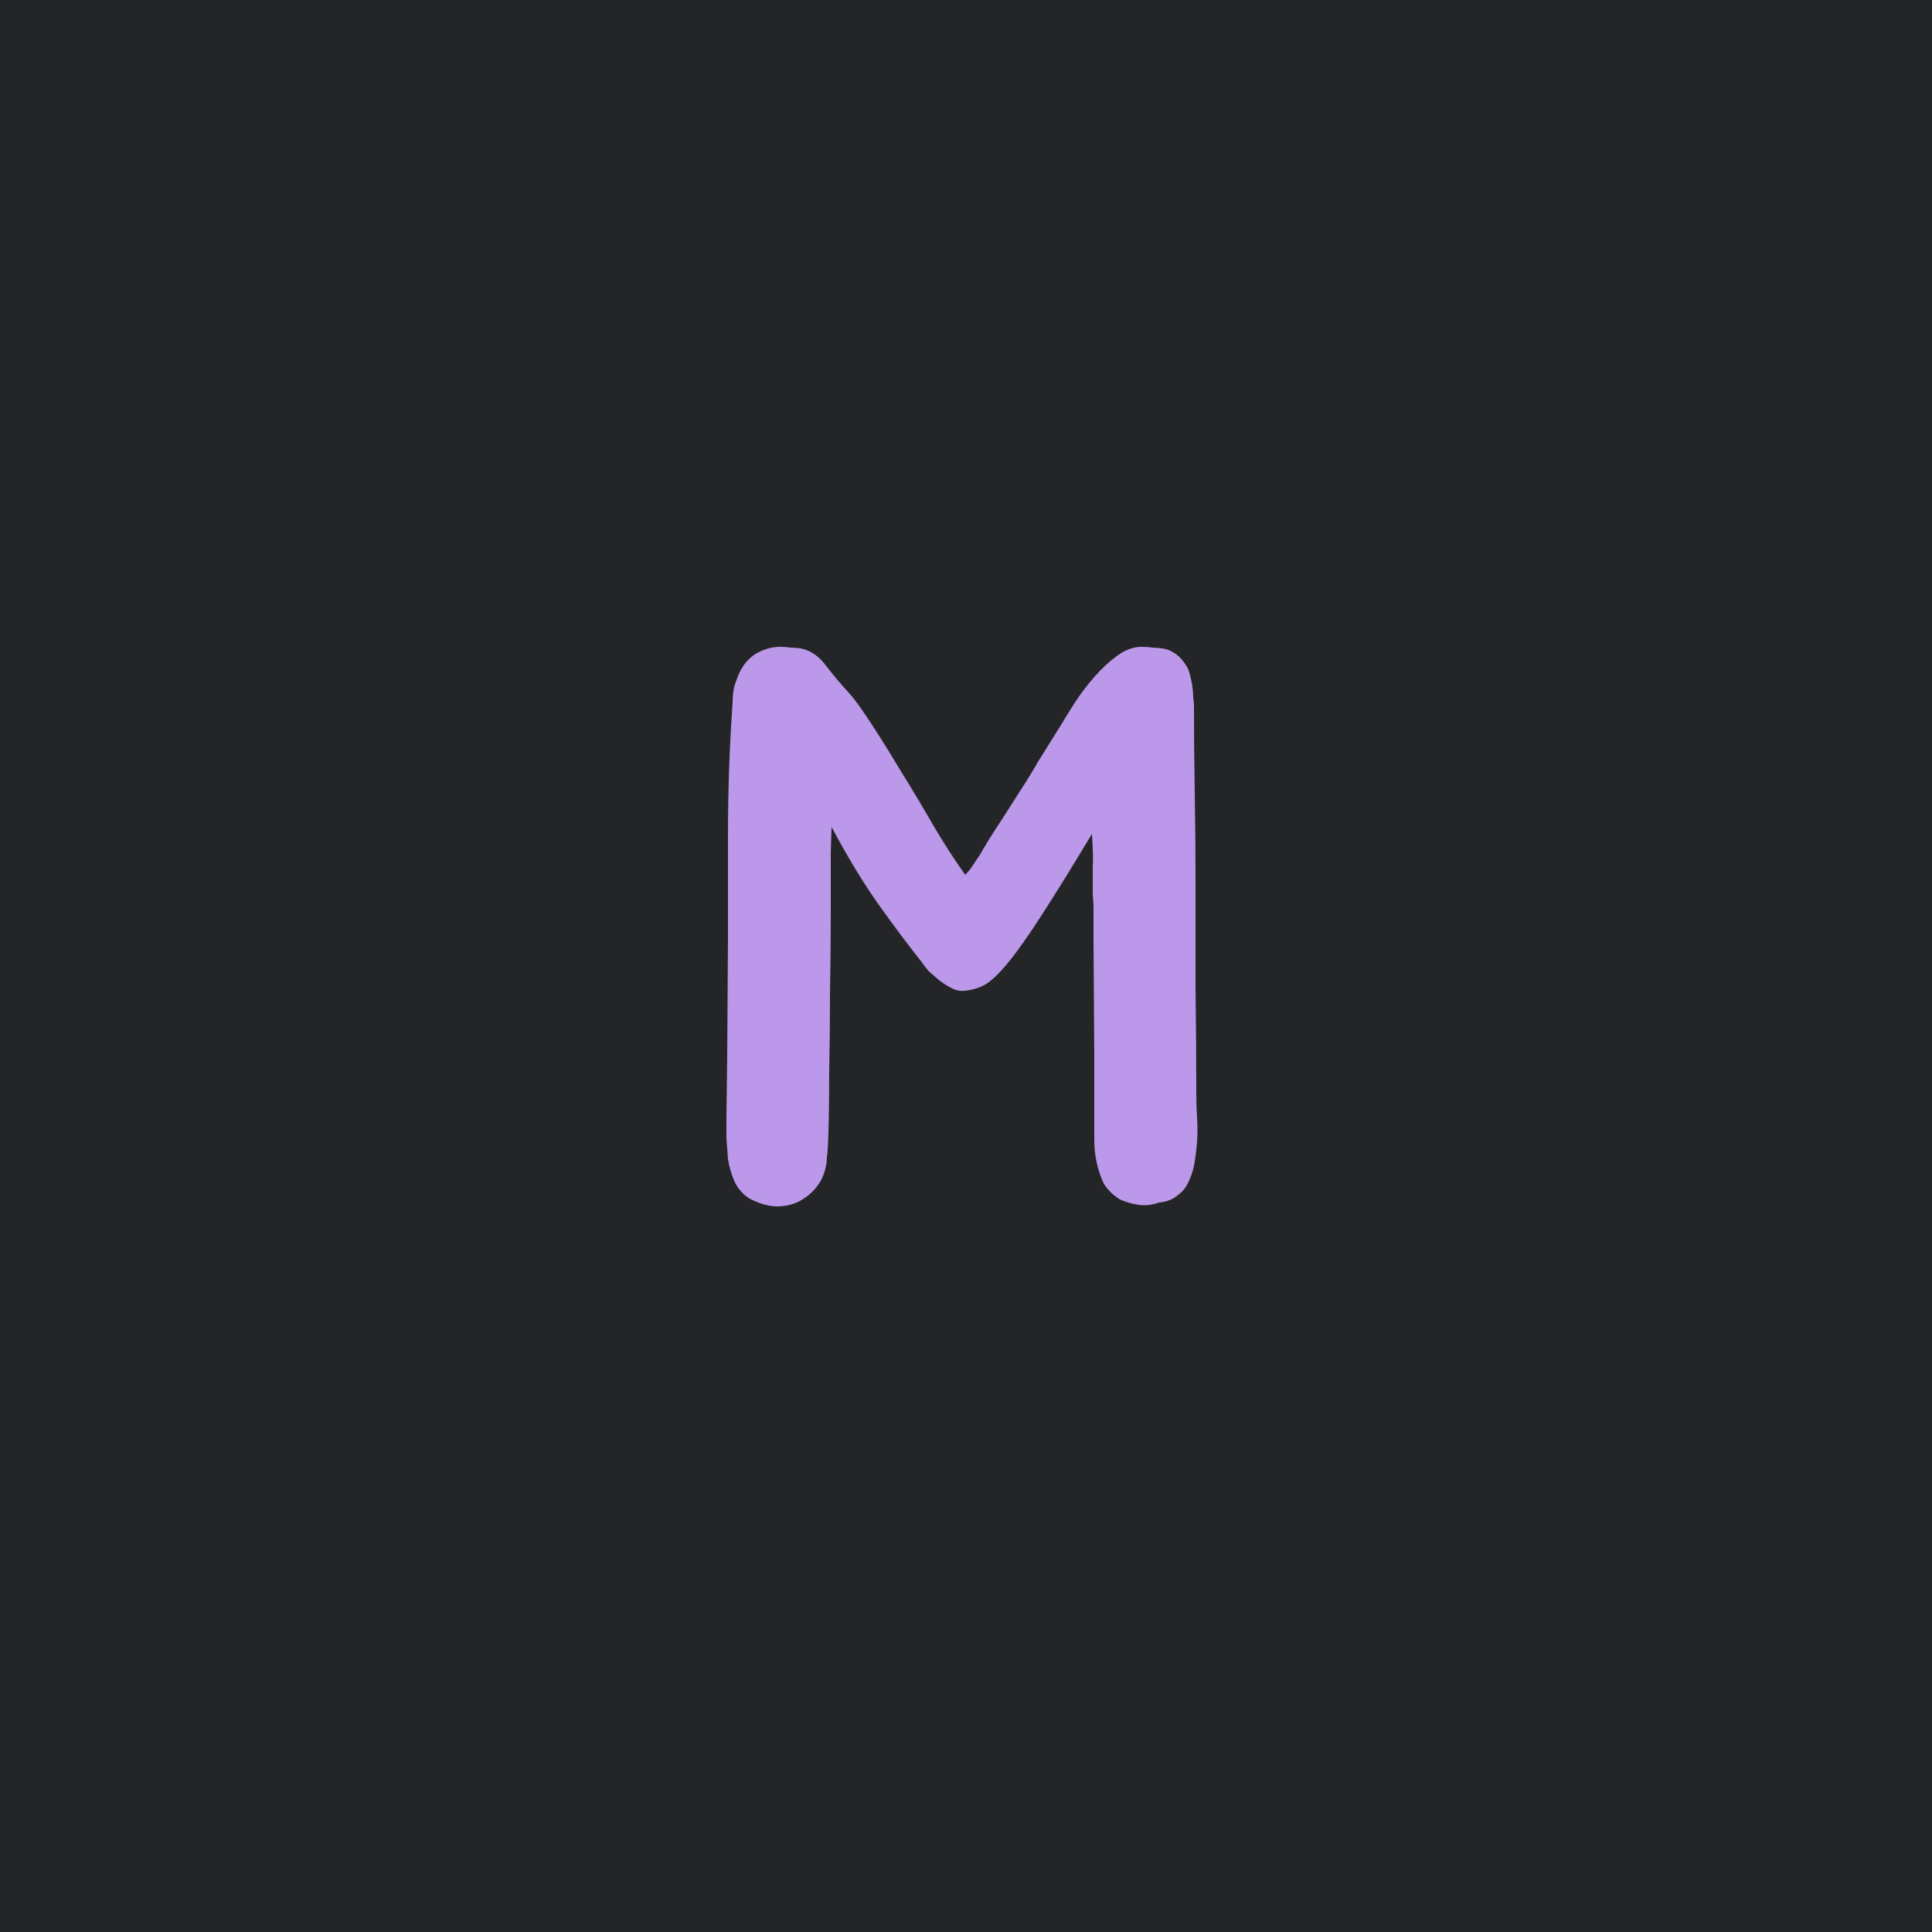
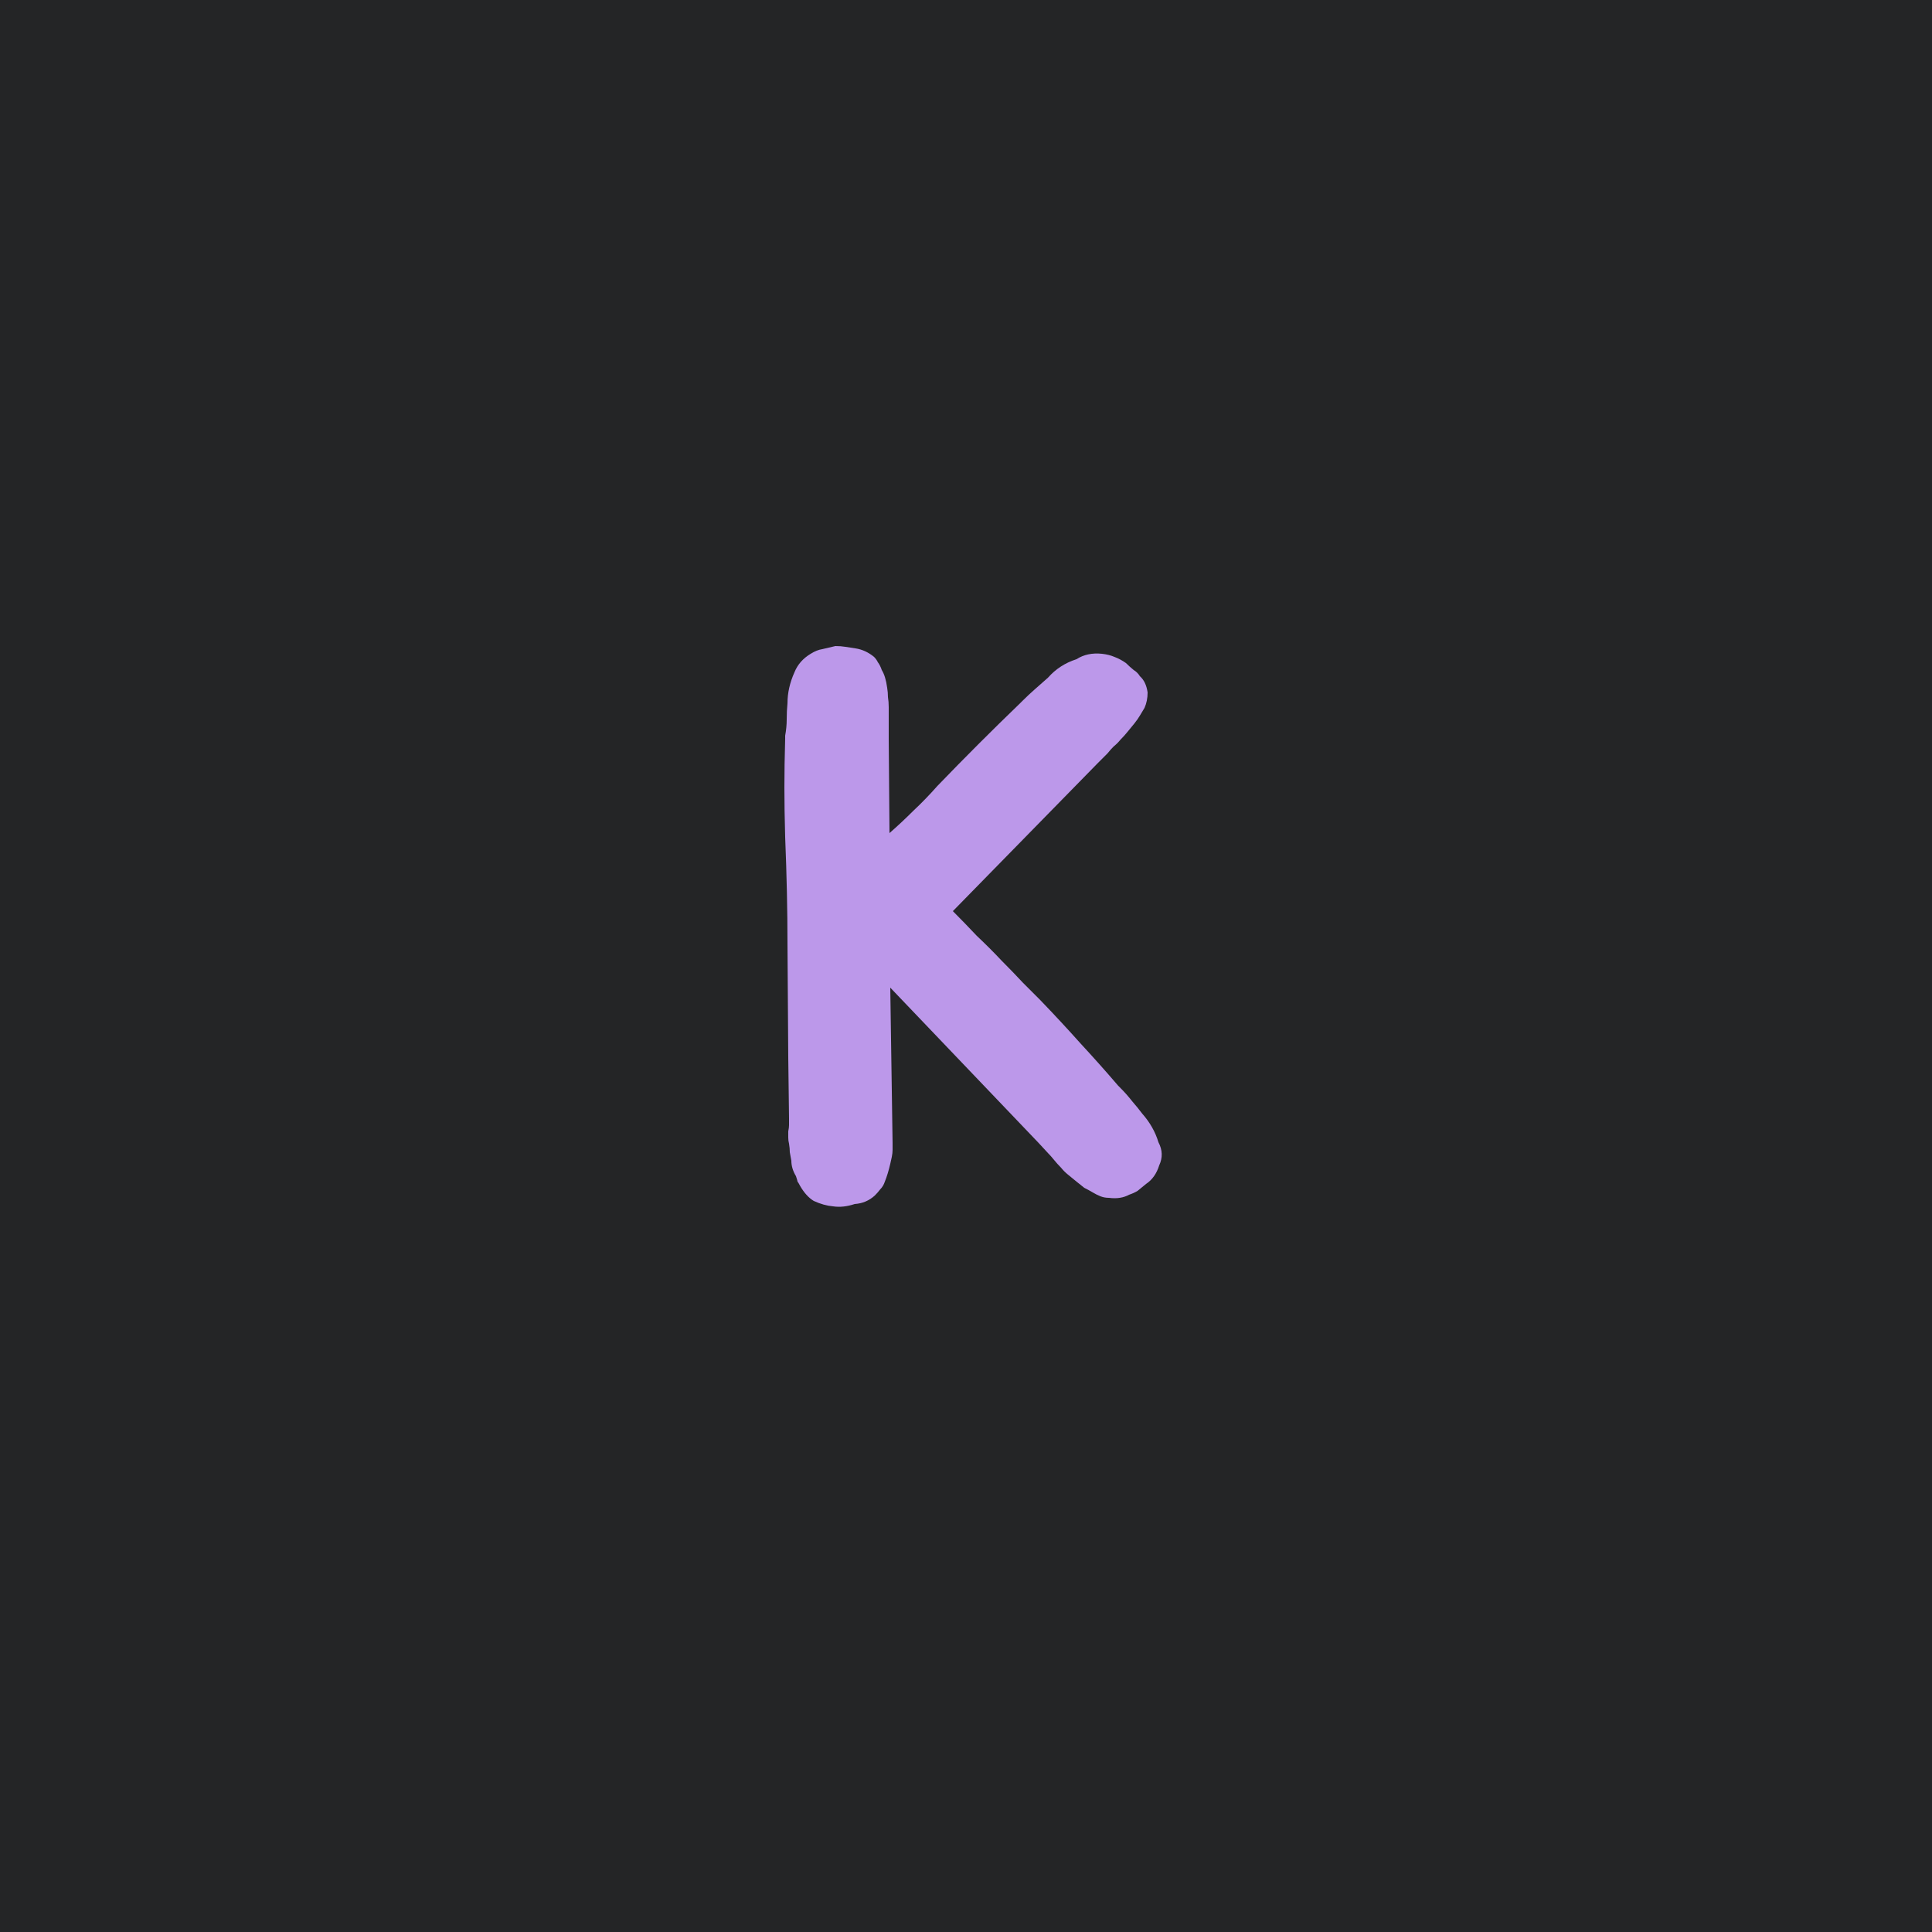
<svg xmlns="http://www.w3.org/2000/svg" width="100" height="100" viewBox="0 0 100 100" fill="none">
  <rect width="100" height="100" fill="#242526" />
-   <path d="M61.96 59.12C61.933 59.44 61.893 59.773 61.84 60.12C61.787 60.467 61.693 60.787 61.56 61.08C61.427 61.4 61.253 61.64 61.04 61.8C60.747 62.067 60.4 62.213 60 62.24C59.627 62.373 59.267 62.413 58.92 62.36C58.573 62.307 58.253 62.213 57.96 62.08C57.587 61.84 57.307 61.56 57.12 61.24C56.96 60.893 56.84 60.533 56.76 60.16C56.68 59.787 56.64 59.4 56.64 59C56.64 58.6 56.64 58.227 56.64 57.88V54.76L56.6 48.64C56.6 48.213 56.6 47.88 56.6 47.64C56.6 47.4 56.6 47.187 56.6 47C56.6 46.787 56.587 46.56 56.56 46.32C56.56 46.053 56.56 45.68 56.56 45.2C56.56 45.12 56.56 44.987 56.56 44.8C56.587 44.587 56.573 44.04 56.52 43.16C55.48 44.893 54.613 46.293 53.92 47.36C53.253 48.4 52.68 49.213 52.2 49.8C51.747 50.36 51.347 50.747 51 50.96C50.653 51.147 50.293 51.253 49.92 51.28C49.707 51.307 49.493 51.267 49.28 51.16C49.067 51.053 48.853 50.92 48.64 50.76C48.453 50.6 48.267 50.44 48.08 50.28C47.92 50.093 47.787 49.92 47.68 49.76C47.04 48.96 46.32 48 45.52 46.88C44.72 45.76 43.893 44.4 43.04 42.8C43.04 42.827 43.027 43.267 43 44.12C43 44.973 43 46.04 43 47.32C43 48.573 42.987 49.933 42.96 51.4C42.96 52.84 42.947 54.187 42.92 55.44C42.92 56.693 42.907 57.747 42.88 58.6C42.853 59.427 42.827 59.84 42.8 59.84C42.8 60.293 42.693 60.72 42.48 61.12C42.267 61.493 41.973 61.8 41.6 62.04C41.253 62.28 40.84 62.413 40.36 62.44C39.88 62.467 39.36 62.333 38.8 62.04C38.453 61.827 38.187 61.52 38 61.12C37.84 60.72 37.733 60.347 37.68 60C37.653 59.627 37.627 59.267 37.6 58.92C37.6 58.573 37.6 58.213 37.6 57.84L37.64 54.72L37.68 48.56V43.2C37.68 40.88 37.76 38.6 37.92 36.36C37.92 36.067 37.947 35.8 38 35.56C38.08 35.293 38.173 35.04 38.28 34.8C38.493 34.373 38.773 34.053 39.12 33.84C39.52 33.6 39.947 33.48 40.4 33.48C40.587 33.48 40.76 33.493 40.92 33.52C41.107 33.52 41.28 33.533 41.44 33.56C41.973 33.667 42.427 33.987 42.8 34.52C43.2 35.027 43.573 35.467 43.92 35.84C44.133 36.08 44.36 36.373 44.6 36.72C44.84 37.067 45.08 37.427 45.32 37.8C45.56 38.173 45.787 38.533 46 38.88C46.213 39.227 46.4 39.533 46.56 39.8C47.253 40.92 47.867 41.947 48.4 42.88C48.96 43.813 49.48 44.613 49.96 45.28C50.04 45.2 50.133 45.093 50.24 44.96C50.347 44.8 50.453 44.64 50.56 44.48C50.693 44.293 50.8 44.12 50.88 43.96C50.987 43.8 51.067 43.667 51.12 43.56C51.387 43.133 51.653 42.72 51.92 42.32C52.187 41.893 52.467 41.453 52.76 41C53.08 40.52 53.4 40 53.72 39.44C54.067 38.88 54.467 38.24 54.92 37.52C55.107 37.2 55.347 36.813 55.64 36.36C55.933 35.907 56.267 35.467 56.64 35.04C57.013 34.613 57.4 34.253 57.8 33.96C58.227 33.64 58.653 33.48 59.08 33.48C59.293 33.48 59.48 33.493 59.64 33.52C59.8 33.52 59.96 33.533 60.12 33.56C60.44 33.587 60.747 33.733 61.04 34C61.253 34.213 61.413 34.44 61.52 34.68C61.627 35.027 61.693 35.32 61.72 35.56C61.747 35.747 61.76 35.92 61.76 36.08C61.787 36.24 61.8 36.4 61.8 36.56C61.8 38.053 61.813 39.533 61.84 41C61.867 42.467 61.88 43.947 61.88 45.44C61.88 47.253 61.88 49.12 61.88 51.04C61.907 52.96 61.92 54.827 61.92 56.64C61.92 57.013 61.933 57.413 61.96 57.84C61.987 58.267 61.987 58.693 61.96 59.12Z" fill="#BC98EA" />
+   <path d="M59.96 59.12C60.173 59.52 60.187 59.92 60 60.32C59.867 60.747 59.64 61.067 59.32 61.28C59.16 61.413 59.013 61.533 58.88 61.64C58.747 61.72 58.6 61.787 58.44 61.84C58.147 62 57.8 62.053 57.4 62C57.24 62 57.093 61.973 56.96 61.92C56.827 61.867 56.693 61.8 56.56 61.72C56.427 61.64 56.28 61.56 56.12 61.48C55.987 61.373 55.853 61.267 55.72 61.16C55.56 61.027 55.413 60.907 55.28 60.8C55.147 60.693 55.027 60.573 54.92 60.44C54.787 60.307 54.667 60.173 54.56 60.04C54.453 59.907 54.347 59.787 54.24 59.68L53.76 59.16L46.08 51.12L46.2 59.16V59.52C46.2 59.627 46.187 59.747 46.16 59.88C46.133 59.987 46.107 60.107 46.08 60.24C46 60.587 45.907 60.893 45.8 61.16C45.747 61.32 45.667 61.453 45.56 61.56C45.48 61.667 45.387 61.773 45.28 61.88C44.987 62.147 44.64 62.293 44.24 62.32C43.84 62.453 43.467 62.493 43.12 62.44C42.8 62.413 42.467 62.32 42.12 62.16C41.853 62 41.613 61.733 41.4 61.36C41.347 61.253 41.307 61.187 41.28 61.16C41.28 61.133 41.253 61.04 41.2 60.88C41.04 60.613 40.96 60.347 40.96 60.08C40.933 59.92 40.907 59.773 40.88 59.64C40.88 59.507 40.867 59.36 40.84 59.2C40.813 59.093 40.8 58.987 40.8 58.88C40.8 58.773 40.8 58.667 40.8 58.56C40.827 58.427 40.84 58.32 40.84 58.24C40.84 58.133 40.84 58.013 40.84 57.88L40.8 54.72L40.76 48.84C40.76 47.133 40.72 45.293 40.64 43.32C40.613 42.36 40.6 41.507 40.6 40.76C40.6 40.013 40.613 39.173 40.64 38.24V38.08C40.693 37.787 40.72 37.507 40.72 37.24C40.72 36.947 40.733 36.667 40.76 36.4C40.76 35.867 40.88 35.333 41.12 34.8C41.28 34.4 41.56 34.08 41.96 33.84C42.173 33.707 42.373 33.627 42.56 33.6C42.773 33.547 43 33.493 43.24 33.44C43.427 33.44 43.6 33.453 43.76 33.48C43.947 33.507 44.12 33.533 44.28 33.56C44.627 33.613 44.947 33.76 45.24 34C45.32 34.08 45.387 34.173 45.44 34.28C45.52 34.387 45.587 34.52 45.64 34.68C45.773 34.893 45.867 35.2 45.92 35.6C45.947 35.76 45.96 35.92 45.96 36.08C45.987 36.24 46 36.413 46 36.6V38.24L46.04 43.12C46.467 42.747 46.88 42.36 47.28 41.96C47.707 41.56 48.12 41.133 48.52 40.68C49.24 39.933 49.947 39.213 50.64 38.52C51.36 37.8 52.08 37.093 52.8 36.4L52.92 36.28C53.133 36.067 53.347 35.867 53.56 35.68C53.8 35.467 54.027 35.267 54.24 35.08C54.64 34.627 55.133 34.307 55.72 34.12C56.093 33.88 56.533 33.787 57.04 33.84C57.28 33.867 57.493 33.92 57.68 34C57.893 34.08 58.093 34.187 58.28 34.32C58.413 34.453 58.547 34.573 58.68 34.68C58.813 34.76 58.92 34.867 59 35C59.213 35.187 59.347 35.467 59.4 35.84C59.4 36.133 59.347 36.4 59.24 36.64C59.16 36.773 59.08 36.907 59 37.04C58.92 37.173 58.827 37.307 58.72 37.44C58.587 37.6 58.467 37.747 58.36 37.88C58.253 38.013 58.133 38.147 58 38.28C57.893 38.413 57.773 38.533 57.64 38.64C57.533 38.747 57.427 38.867 57.32 39L56.8 39.52L49.32 47.16C49.72 47.56 50.133 47.987 50.56 48.44C51.013 48.867 51.44 49.293 51.84 49.72C52.24 50.12 52.613 50.507 52.96 50.88C53.307 51.227 53.6 51.52 53.84 51.76C54.56 52.507 55.253 53.253 55.92 54C56.587 54.72 57.24 55.453 57.88 56.2L58 56.32C58.213 56.533 58.413 56.76 58.6 57C58.787 57.213 58.96 57.427 59.12 57.64C59.52 58.093 59.8 58.587 59.96 59.12Z" fill="#BC98EA" />
</svg>
